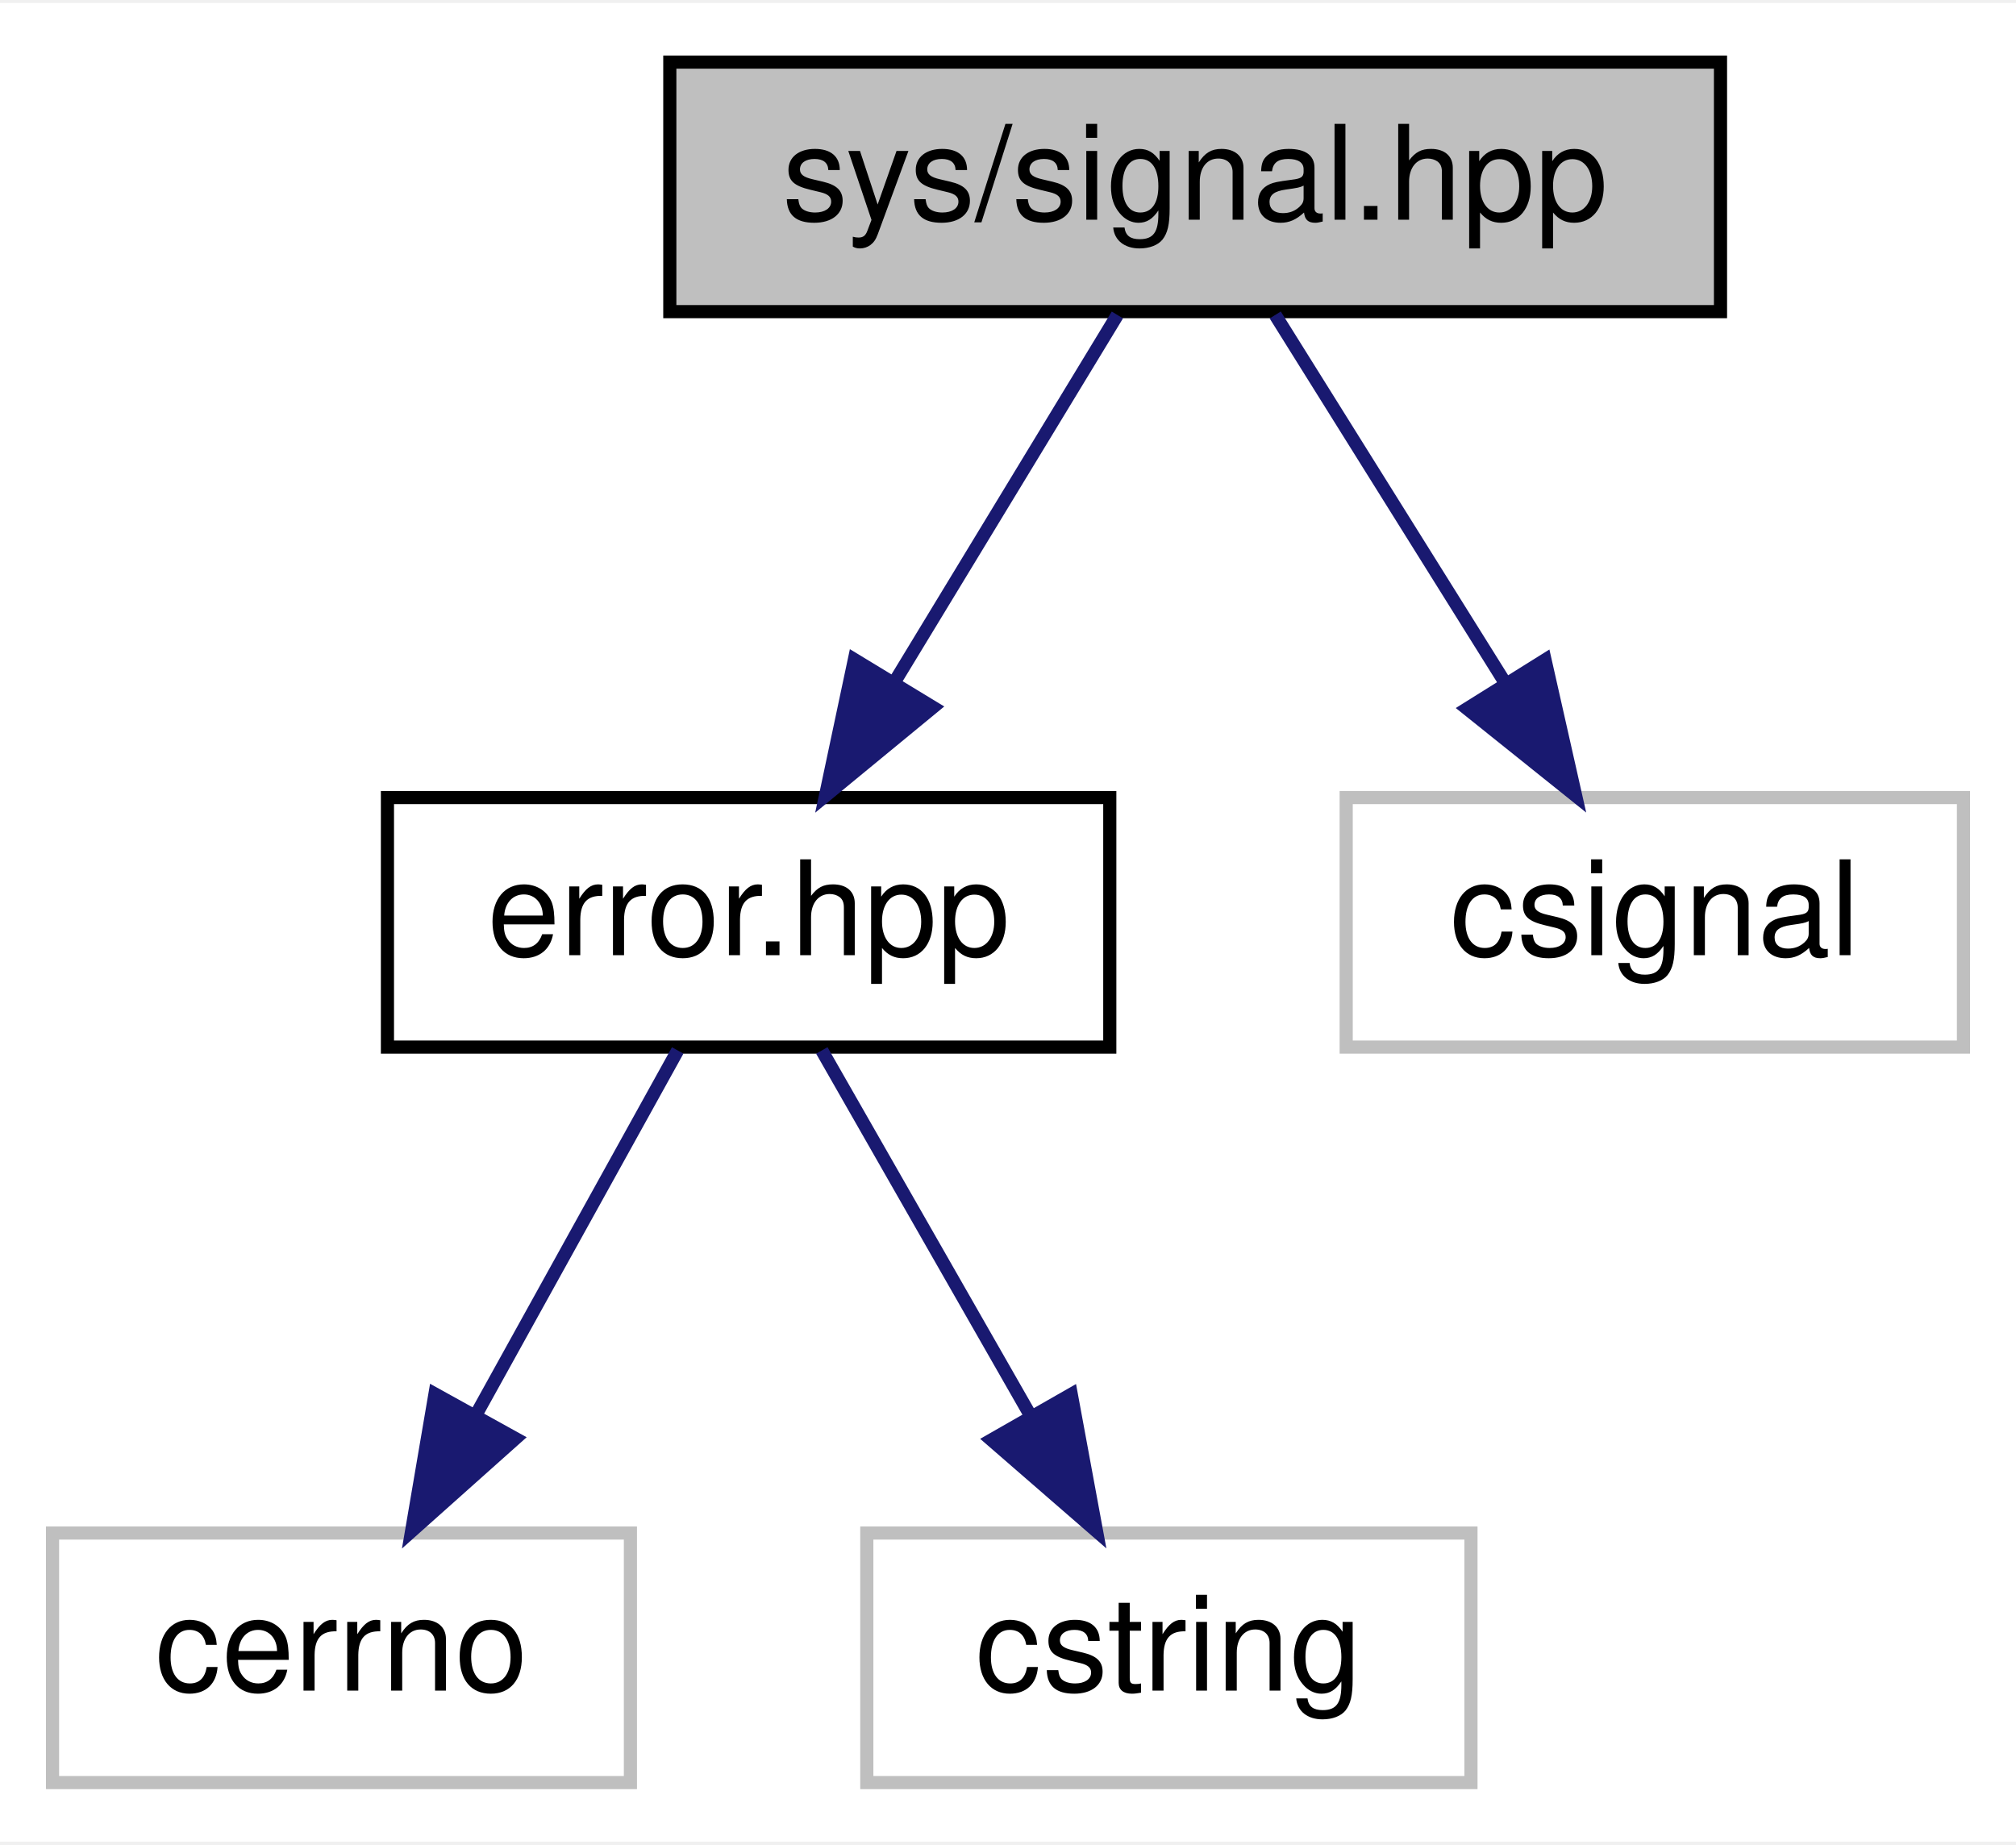
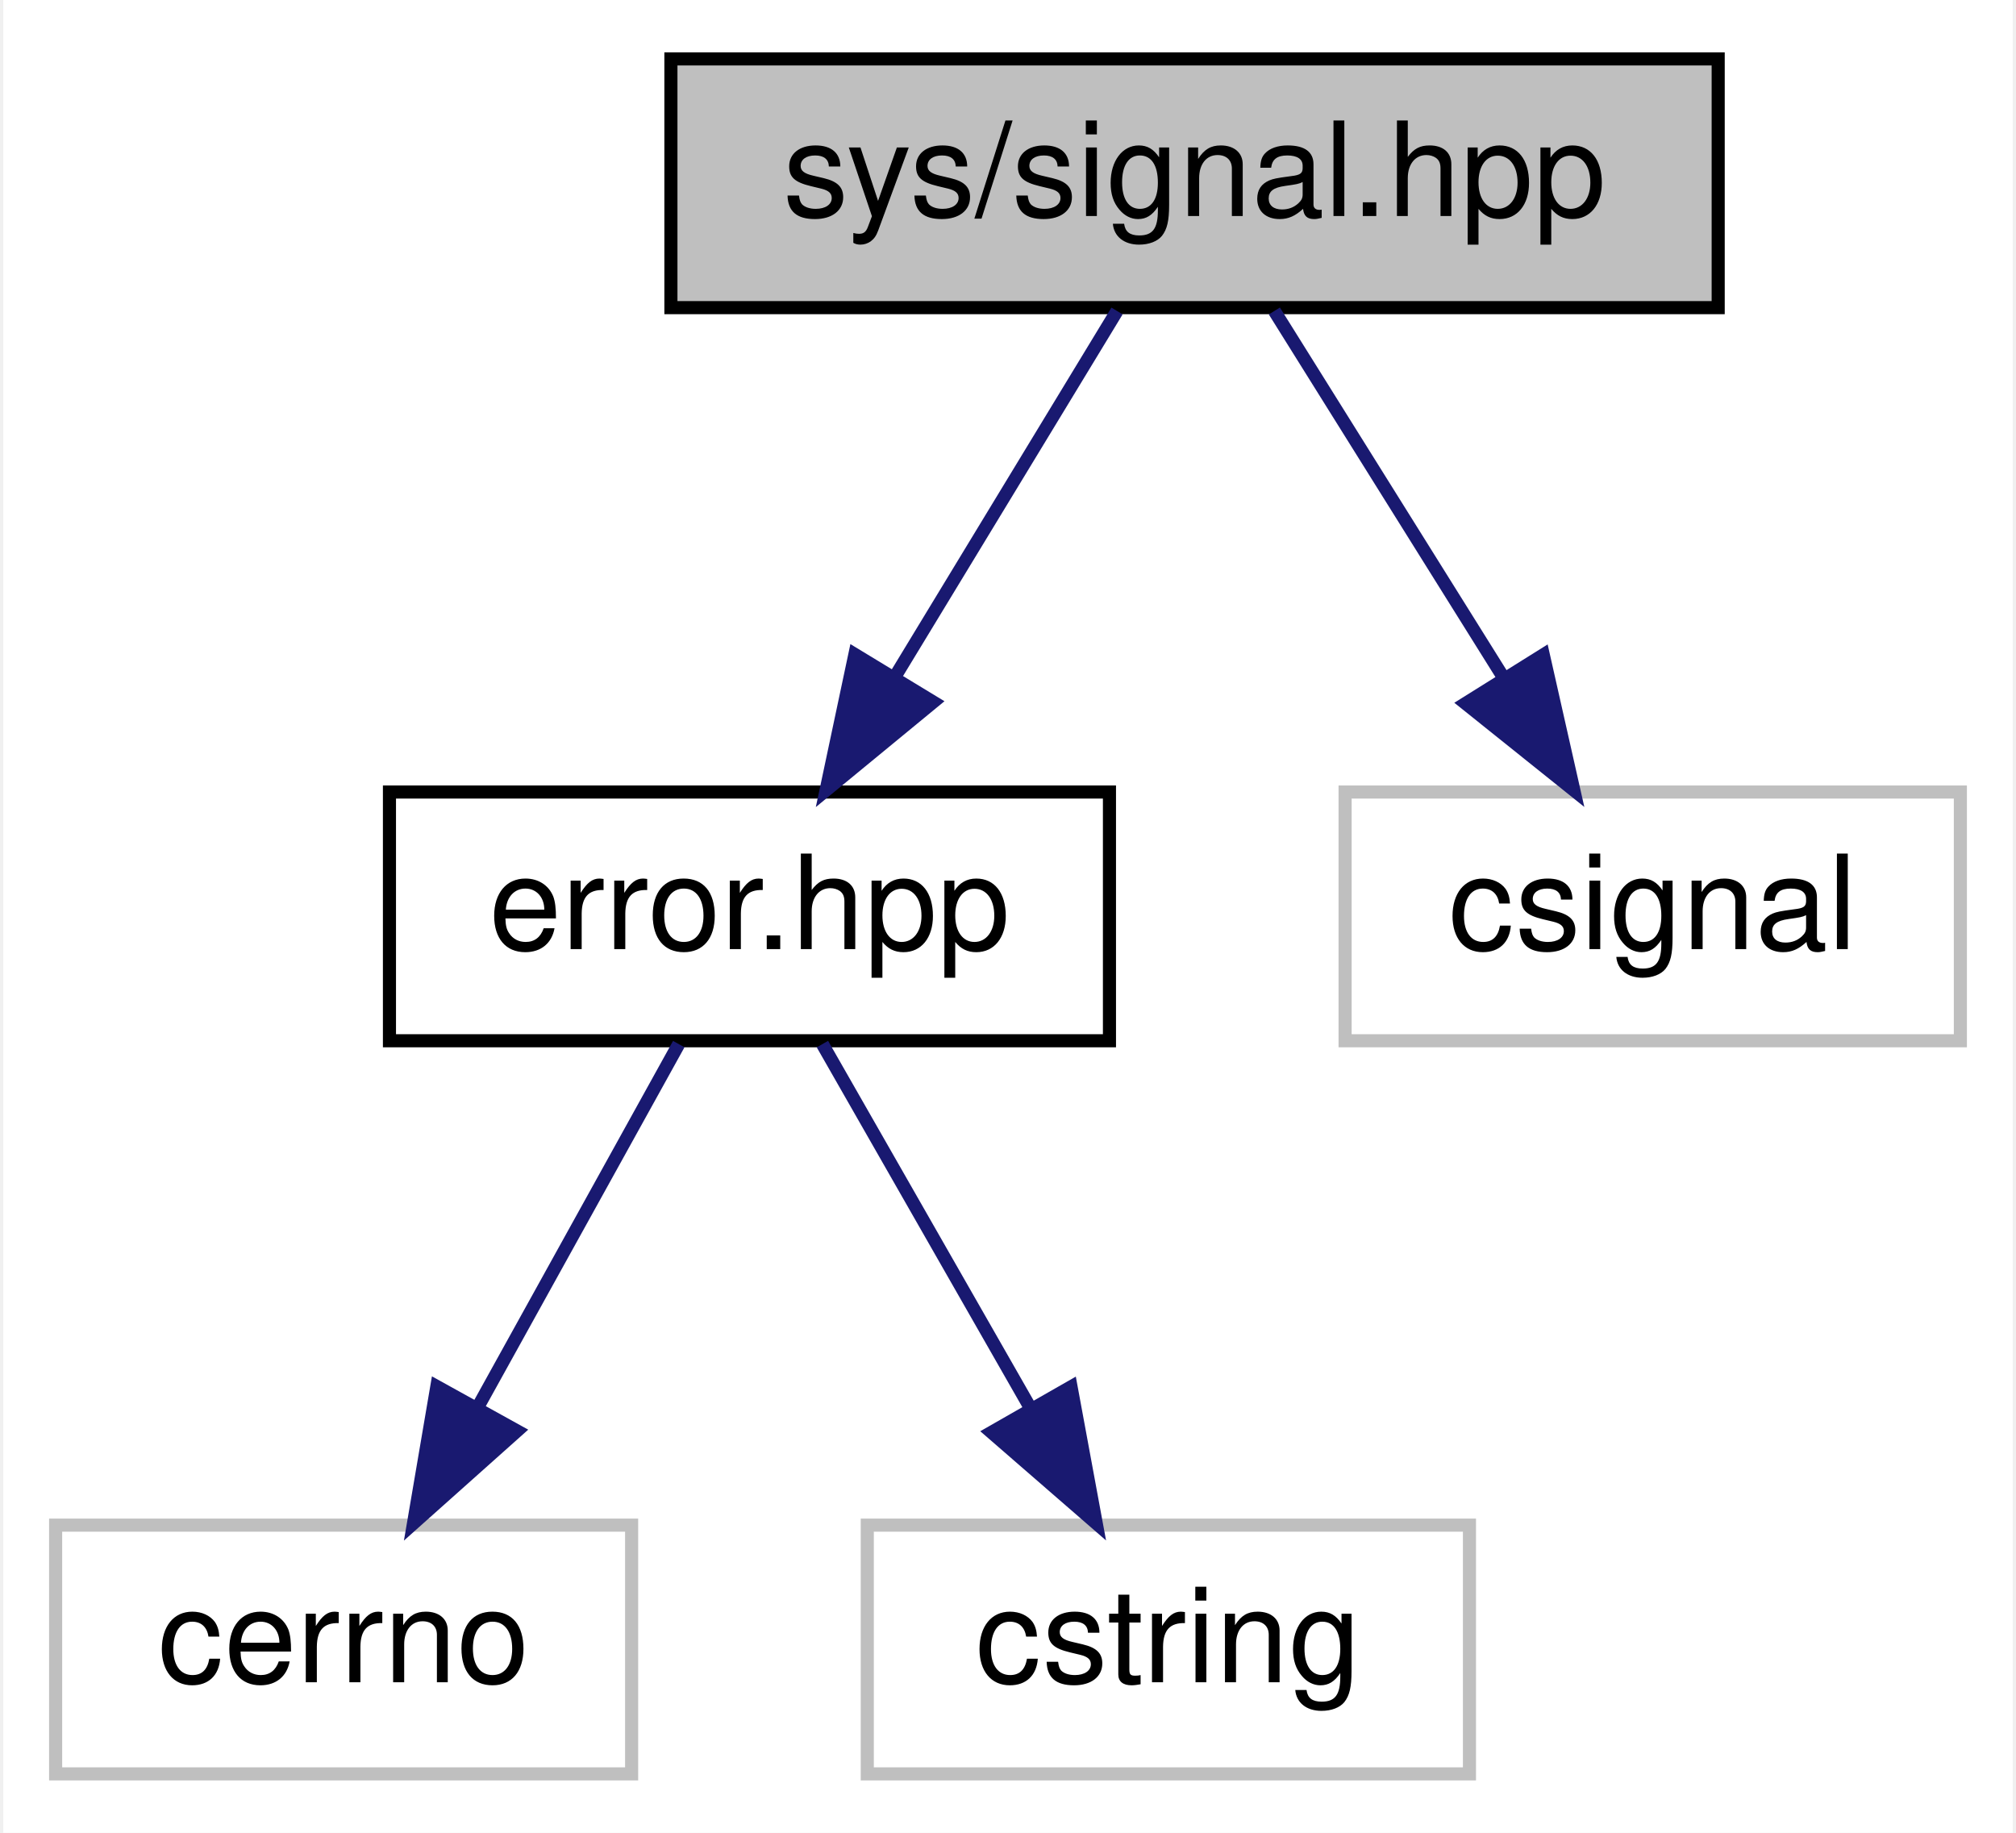
- <svg xmlns="http://www.w3.org/2000/svg" xmlns:xlink="http://www.w3.org/1999/xlink" width="153pt" height="140pt" viewBox="0.00 0.00 153.50 140.00">
+ <svg xmlns="http://www.w3.org/2000/svg" xmlns:xlink="http://www.w3.org/1999/xlink" width="154pt" height="140pt" viewBox="0.00 0.00 153.50 140.00">
  <g id="graph0" class="graph" transform="scale(1 1) rotate(0) translate(4 136)">
    <polygon fill="#ffffff" stroke="transparent" points="-4,4 -4,-136 149.5,-136 149.5,4 -4,4" />
    <g id="node1" class="node">
      <polygon fill="#bfbfbf" stroke="#000000" points="47,-112.5 47,-131.5 127,-131.5 127,-112.5 47,-112.5" />
      <text text-anchor="middle" x="87" y="-119.5" font-family="Helvetica,sans-Serif" font-size="10.00" fill="#000000">sys/signal.hpp</text>
    </g>
    <g id="node2" class="node">
      <g id="a_node2">
        <a xlink:href="error_8hpp.html" target="_top" xlink:title="Provides system call error handling. ">
          <polygon fill="#ffffff" stroke="#000000" points="25.5,-56.5 25.5,-75.5 80.5,-75.5 80.5,-56.5 25.5,-56.5" />
          <text text-anchor="middle" x="53" y="-63.5" font-family="Helvetica,sans-Serif" font-size="10.00" fill="#000000">error.hpp</text>
        </a>
      </g>
    </g>
    <g id="edge1" class="edge">
      <path fill="none" stroke="#191970" d="M81.078,-112.246C76.397,-104.537 69.733,-93.56 64.071,-84.235" />
      <polygon fill="#191970" stroke="#191970" points="67.036,-82.374 58.855,-75.643 61.053,-86.007 67.036,-82.374" />
    </g>
    <g id="node5" class="node">
      <polygon fill="#ffffff" stroke="#bfbfbf" points="98.5,-56.5 98.5,-75.5 145.5,-75.5 145.5,-56.5 98.5,-56.5" />
      <text text-anchor="middle" x="122" y="-63.5" font-family="Helvetica,sans-Serif" font-size="10.00" fill="#000000">csignal</text>
    </g>
    <g id="edge4" class="edge">
      <path fill="none" stroke="#191970" d="M93.097,-112.246C97.915,-104.537 104.775,-93.56 110.603,-84.235" />
      <polygon fill="#191970" stroke="#191970" points="113.641,-85.978 115.973,-75.643 107.705,-82.268 113.641,-85.978" />
    </g>
    <g id="node3" class="node">
      <polygon fill="#ffffff" stroke="#bfbfbf" points="0,-.5 0,-19.5 44,-19.5 44,-.5 0,-.5" />
      <text text-anchor="middle" x="22" y="-7.5" font-family="Helvetica,sans-Serif" font-size="10.00" fill="#000000">cerrno</text>
    </g>
    <g id="edge2" class="edge">
      <path fill="none" stroke="#191970" d="M47.6,-56.245C43.377,-48.617 37.383,-37.788 32.256,-28.527" />
      <polygon fill="#191970" stroke="#191970" points="35.243,-26.697 27.338,-19.643 29.119,-30.087 35.243,-26.697" />
    </g>
    <g id="node4" class="node">
      <polygon fill="#ffffff" stroke="#bfbfbf" points="62,-.5 62,-19.5 108,-19.5 108,-.5 62,-.5" />
      <text text-anchor="middle" x="85" y="-7.5" font-family="Helvetica,sans-Serif" font-size="10.00" fill="#000000">cstring</text>
    </g>
    <g id="edge3" class="edge">
      <path fill="none" stroke="#191970" d="M58.574,-56.245C62.933,-48.617 69.121,-37.788 74.413,-28.527" />
      <polygon fill="#191970" stroke="#191970" points="77.567,-30.062 79.49,-19.643 71.49,-26.589 77.567,-30.062" />
    </g>
  </g>
</svg>
